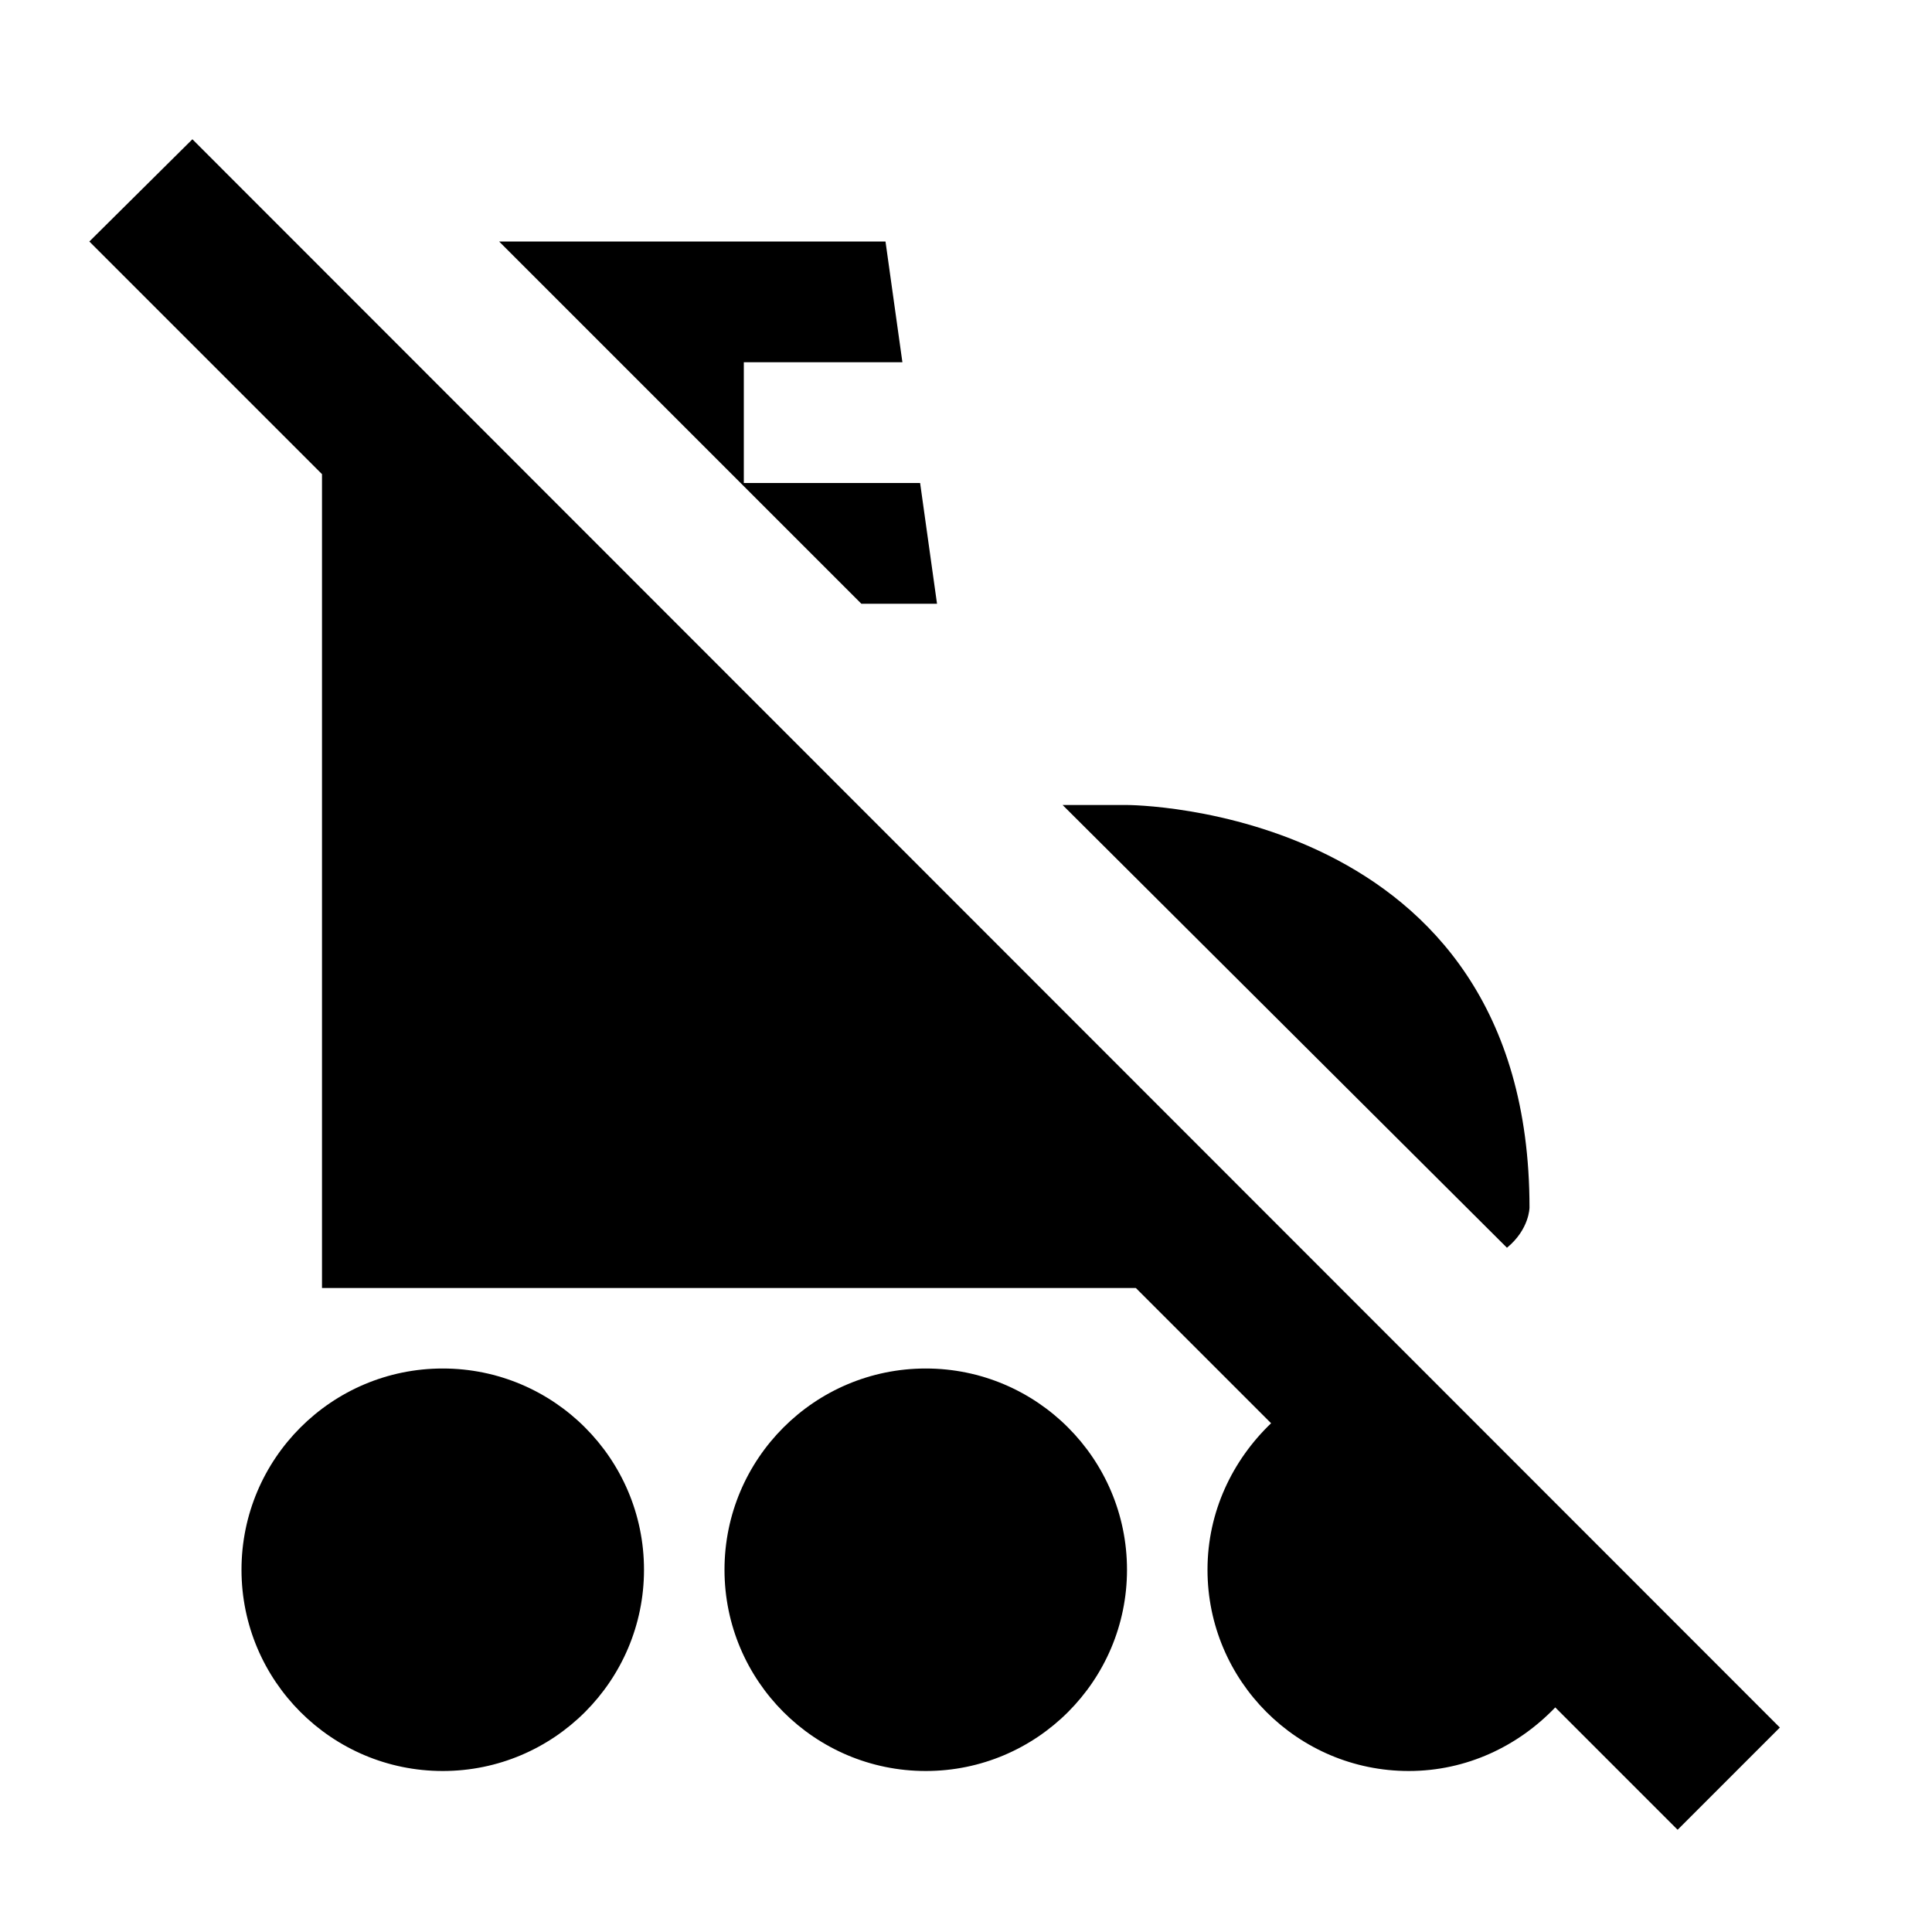
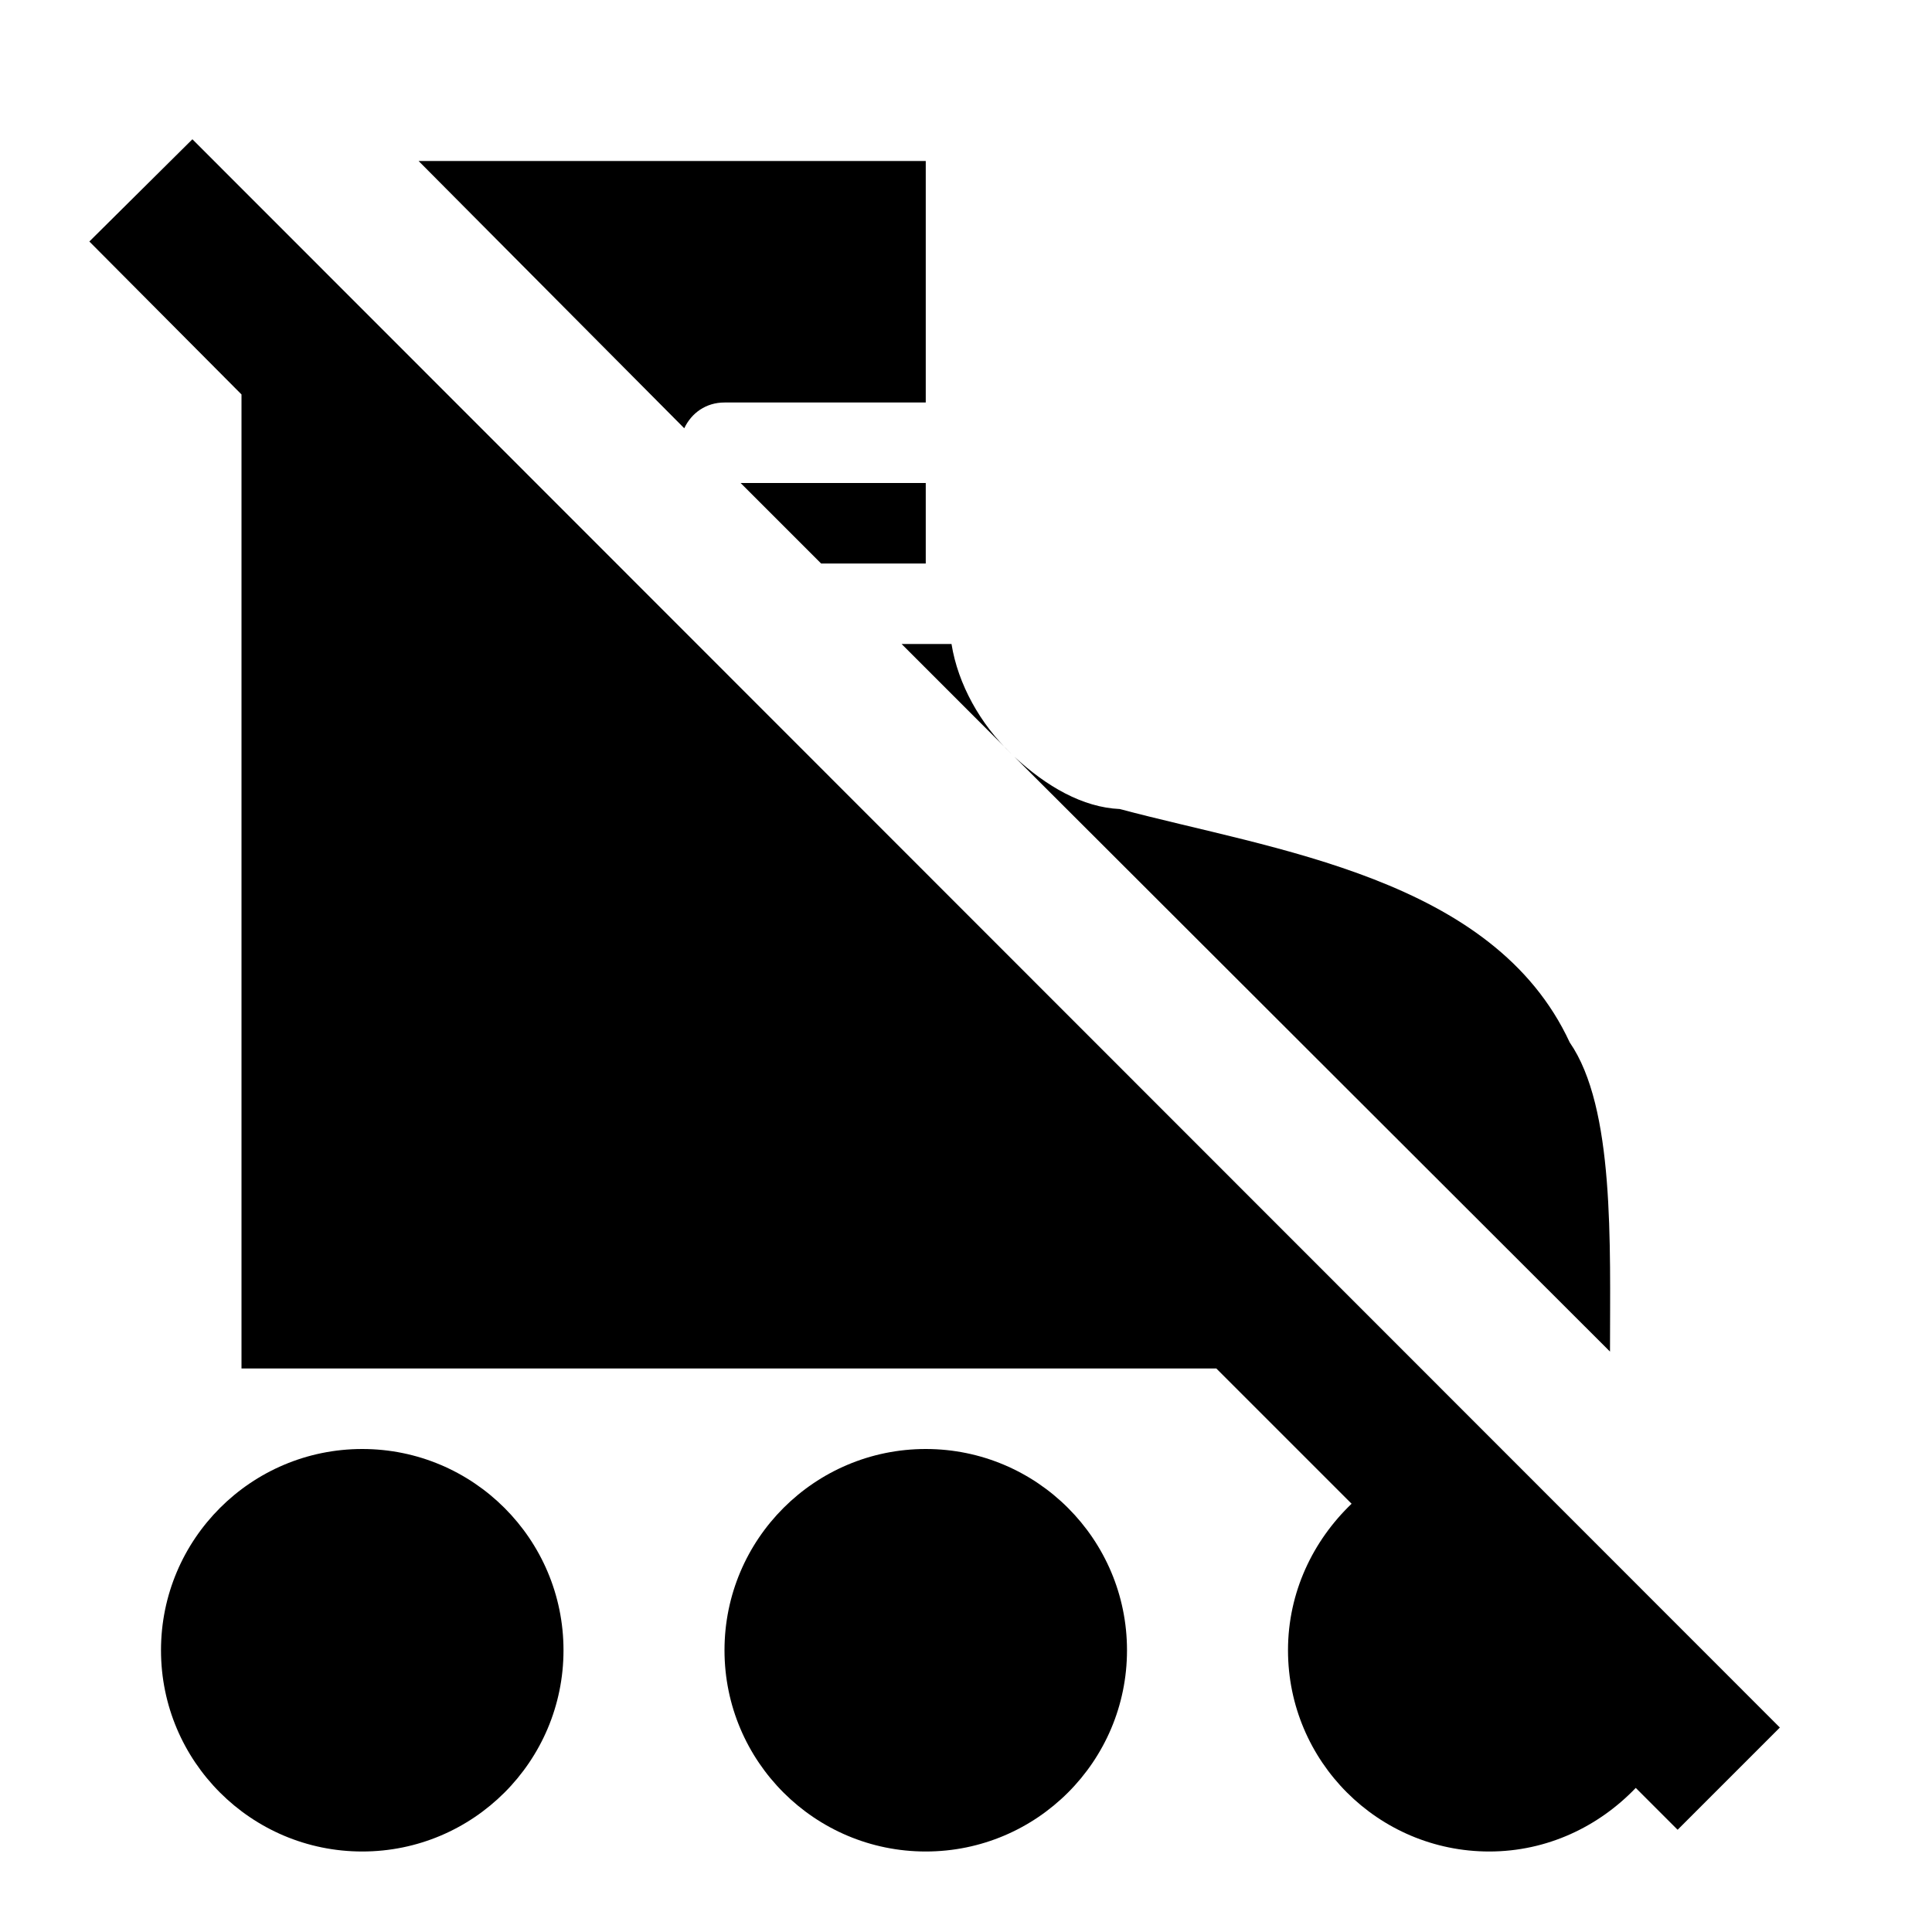
<svg xmlns="http://www.w3.org/2000/svg" width="24" height="24">
-   <path d="M20.84 22.73L19.32 21.21C18.86 21.69 18.22 22 17.5 22C16.12 22 15 20.88 15 19.5C15 18.78 15.31 18.14 15.79 17.68L14.11 16H4V5.89L1.11 3L2.39 1.73L22.11 21.46L20.84 22.73M11.64 7.5L11.43 6H9.24V4.5H11.21L11 3H6.2L10.7 7.5H11.64M19 15C19 10 14 10 14 10H13.2L18.72 15.5C19 15.27 19 15 19 15M11.5 17C10.12 17 9 18.12 9 19.5S10.12 22 11.5 22 14 20.88 14 19.5 12.88 17 11.5 17M5.5 17C4.12 17 3 18.12 3 19.5S4.12 22 5.5 22 8 20.88 8 19.5 6.88 17 5.5 17Z" />
+   <path d="M20.84 22.73L20.32 22.21C19.86 22.69 19.22 23 18.5 23C17.12 23 16 21.88 16 20.5C16 19.78 16.31 19.14 16.79 18.68L15.11 17H3V4.9L1.11 3L2.39 1.73L22.11 21.46L20.84 22.73M19.5 12.95C18.55 10.9 15.82 10.56 13.91 10.05C13.45 10.03 13 9.77 12.6 9.4L20 16.79C20 15.45 20.06 13.76 19.5 12.95M9.2 6L10.2 7H11.5V6H9.2M12.56 9.36C12.18 9 11.9 8.5 11.82 8H11.2L12.56 9.36M11.5 18C10.12 18 9 19.12 9 20.5C9 21.88 10.12 23 11.5 23S14 21.88 14 20.5C14 19.12 12.88 18 11.5 18M9 5H11.5V2H5.2L8.5 5.32C8.59 5.13 8.77 5 9 5M4.5 18C3.12 18 2 19.12 2 20.5C2 21.88 3.12 23 4.5 23S7 21.88 7 20.5C7 19.12 5.88 18 4.5 18Z" />
</svg>
